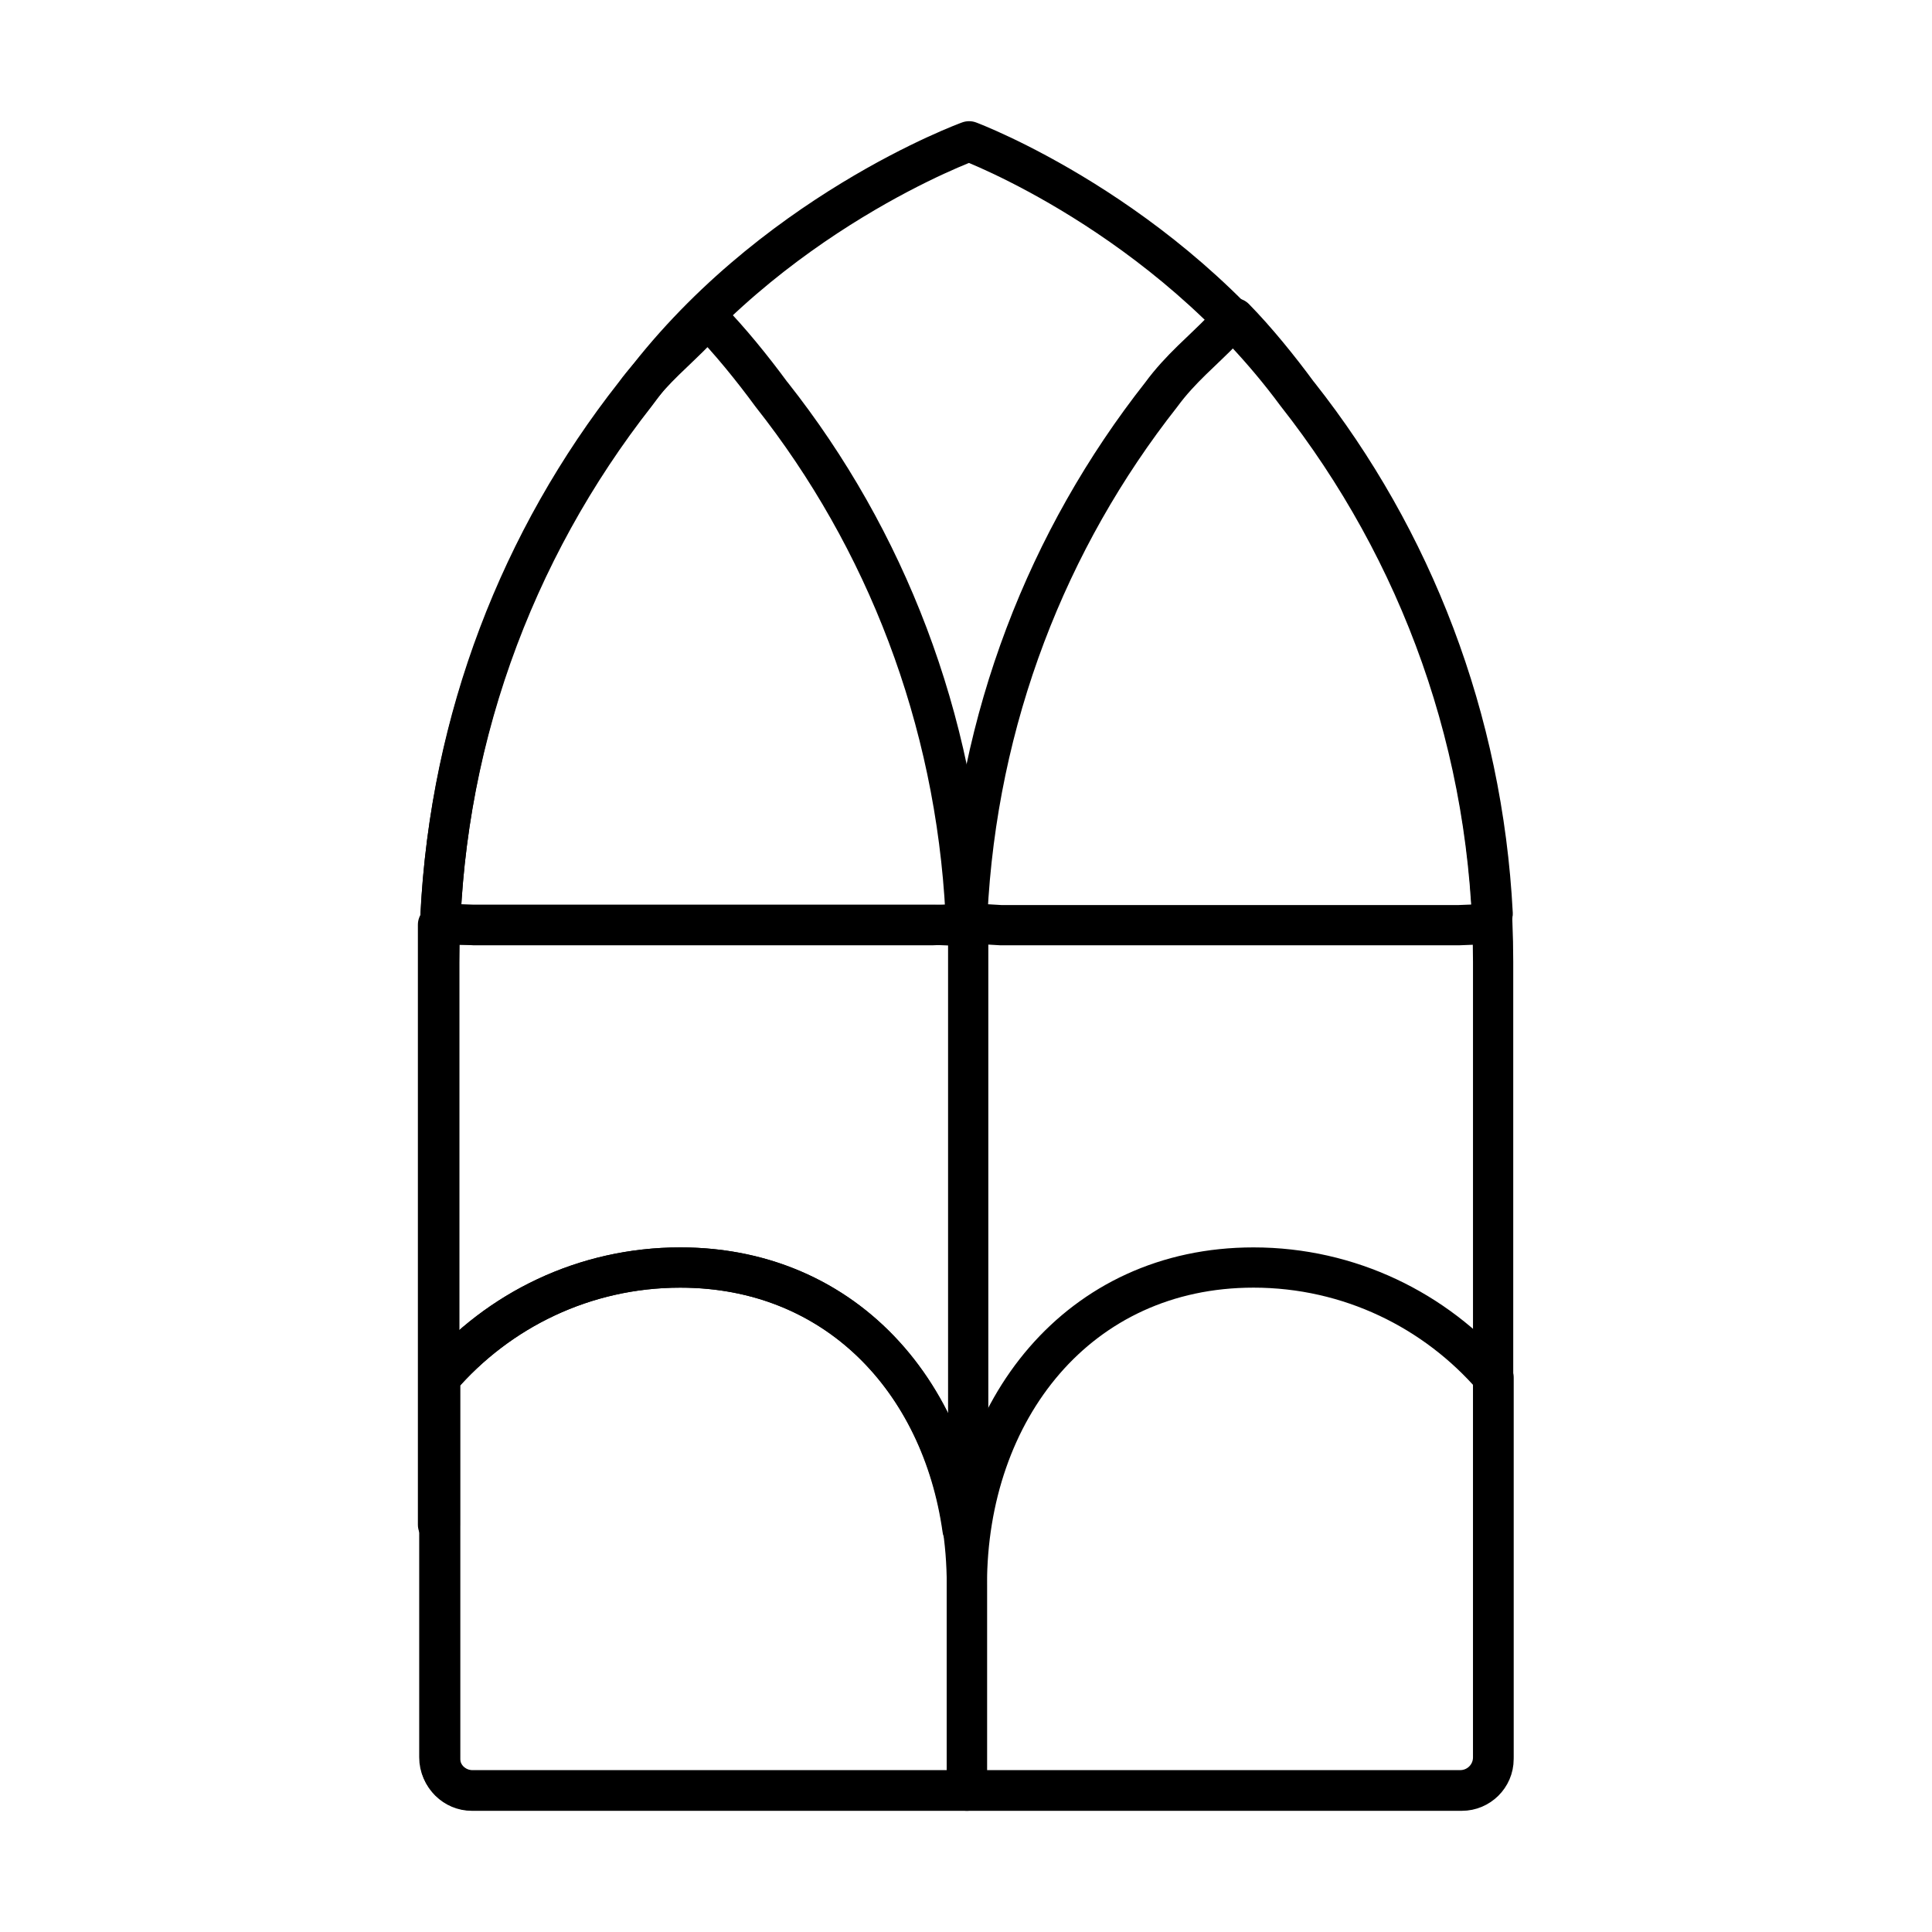
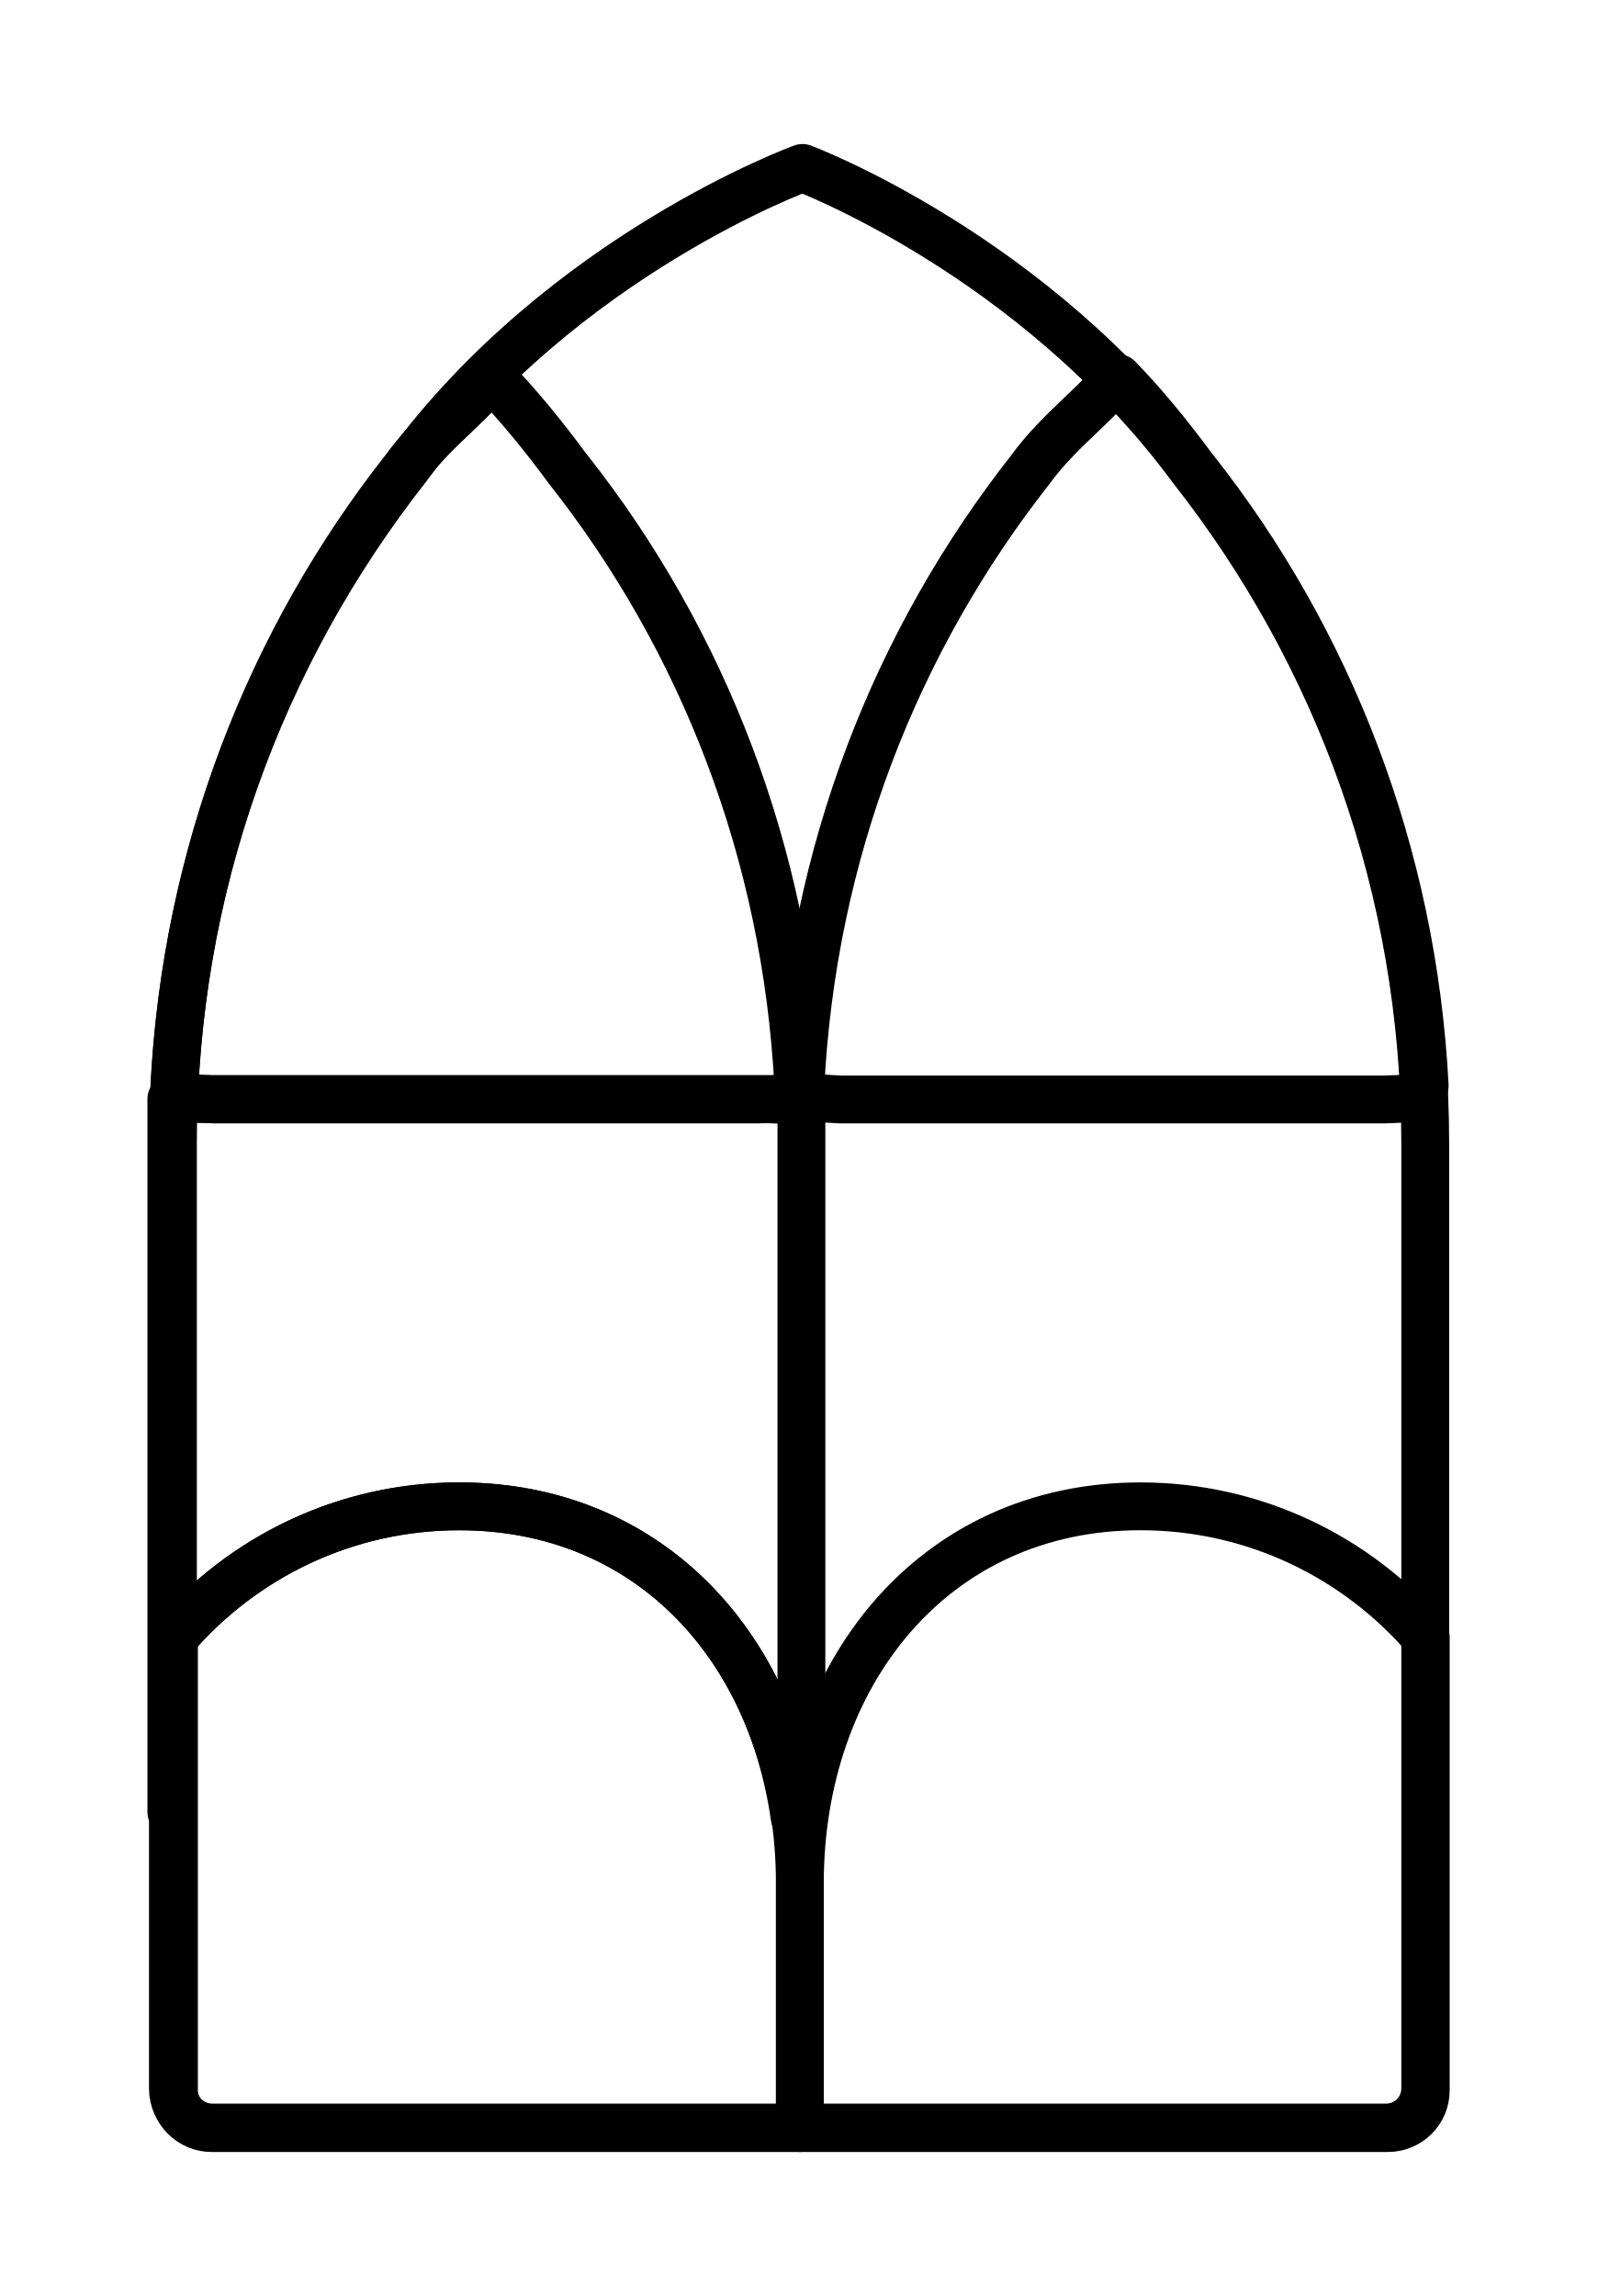
- <svg xmlns="http://www.w3.org/2000/svg" id="Layer_2" viewBox="0 0 48 48">
-   <g transform="translate(-2.1702,-2.1702) scale(1.090426)" stroke-width="0.917">
-     <path d="M32.86,42.78h2.4c.41,0,.75-.33.75-.75v-18.12c0-4.89-1.67-9.38-4.48-12.95-3.02-4.09-7.46-5.75-7.46-5.75h0s-4.58,1.66-7.59,5.75c-2.8,3.57-4.48,8.06-4.48,12.95v.86-.68,17.94c0,.42.35.75.75.75h20.08Z" fill="none" stroke="#000" stroke-linecap="round" stroke-linejoin="round" />
-     <path d="M19.58,10.99c2.59,3.28,4.19,7.37,4.42,11.82-.01.14-.13.24-.27.24l-.51.02h-.01s-10.39,0-10.39,0h-.02s-.51-.03-.51-.03c-.13,0-.24-.08-.26-.21.22-4.47,1.83-8.56,4.42-11.85.44-.6.94-.99,1.42-1.49l.25-.25c.49.5,1.01,1.14,1.45,1.74,2.59,3.28,4.19,7.37,4.42,11.82,0,0,0-.02,0-.04" fill="none" stroke="#000" stroke-linecap="round" stroke-linejoin="round" />
-     <path d="M31.58,10.99c2.59,3.28,4.19,7.37,4.42,11.82-.01.14-.13.24-.27.24l-.51.02h-.01s-10.39,0-10.39,0h-.02s-.51-.03-.51-.03c-.13,0-.24-.08-.26-.21.22-4.47,1.83-8.56,4.42-11.85.44-.6.94-.99,1.42-1.49l.25-.25c.49.5,1.01,1.14,1.45,1.74,2.59,3.28,4.19,7.37,4.42,11.82,0,0,0-.02,0-.04" fill="none" stroke="#000" stroke-linecap="round" stroke-linejoin="round" />
-     <path d="M17.49,30.87c-2.19,0-4.15.98-5.47,2.51v8.69c0,.4.33.72.72.72h11.28v-4.69c0-3.99-2.54-7.23-6.53-7.23Z" fill="none" stroke="#000" stroke-linecap="round" stroke-linejoin="round" />
-     <path d="M12.02,33.38c1.33-1.54,3.28-2.51,5.47-2.51,3.55,0,5.95,2.57,6.43,5.96h.13s0-13.47,0-13.47c0-.16-.12-.28-.28-.28l-.51-.02h-.02s-11.27,0-11.27,0v13.67s.04,0,.04,0v-3.35Z" fill="none" stroke="#000" stroke-linecap="round" stroke-linejoin="round" />
-     <path d="M30.55,30.87c2.19,0,4.15.98,5.47,2.51v8.69c0,.4-.33.72-.72.72h-11.28v-4.69c0-3.99,2.54-7.23,6.53-7.23Z" fill="none" stroke="#000" stroke-linecap="round" stroke-linejoin="round" />
+ <svg xmlns="http://www.w3.org/2000/svg" width="33.4" height="48" viewBox="0 0 33.4 48">
+   <g transform="translate(0,0) scale(1)">
+     <g transform="translate(-7.3,0)">
+       <g transform="translate(7.3,0) scale(1)">
+         <g transform="translate(-9.4702,-2.1702) scale(1.090426)" stroke-width="0.917">
+           <path d="M32.86,42.78h2.4c.41,0,.75-.33.75-.75v-18.12c0-4.89-1.67-9.38-4.48-12.95-3.02-4.09-7.46-5.75-7.46-5.75h0s-4.58,1.66-7.59,5.75c-2.8,3.57-4.48,8.06-4.48,12.95v.86-.68,17.94c0,.42.35.75.75.75h20.08Z" fill="none" stroke="#000" stroke-linecap="round" stroke-linejoin="round" />
+           <path d="M19.58,10.99c2.59,3.28,4.19,7.37,4.42,11.82-.01.14-.13.24-.27.24l-.51.02h-.01s-10.39,0-10.39,0h-.02s-.51-.03-.51-.03c-.13,0-.24-.08-.26-.21.22-4.47,1.83-8.56,4.42-11.85.44-.6.94-.99,1.42-1.49l.25-.25c.49.5,1.01,1.14,1.45,1.74,2.59,3.28,4.19,7.37,4.42,11.82,0,0,0-.02,0-.04" fill="none" stroke="#000" stroke-linecap="round" stroke-linejoin="round" />
+           <path d="M31.58,10.99c2.59,3.28,4.19,7.37,4.42,11.82-.01.14-.13.24-.27.24l-.51.02h-.01s-10.39,0-10.39,0h-.02s-.51-.03-.51-.03c-.13,0-.24-.08-.26-.21.22-4.47,1.83-8.56,4.42-11.85.44-.6.94-.99,1.42-1.49l.25-.25c.49.5,1.01,1.14,1.45,1.74,2.59,3.28,4.19,7.37,4.42,11.82,0,0,0-.02,0-.04" fill="none" stroke="#000" stroke-linecap="round" stroke-linejoin="round" />
+           <path d="M17.49,30.87c-2.19,0-4.15.98-5.47,2.51v8.69c0,.4.33.72.72.72h11.28v-4.69c0-3.99-2.54-7.23-6.53-7.23Z" fill="none" stroke="#000" stroke-linecap="round" stroke-linejoin="round" />
+           <path d="M12.02,33.38c1.33-1.54,3.28-2.51,5.47-2.51,3.55,0,5.95,2.57,6.43,5.96h.13s0-13.47,0-13.47c0-.16-.12-.28-.28-.28l-.51-.02h-.02s-11.27,0-11.27,0v13.67s.04,0,.04,0v-3.35Z" fill="none" stroke="#000" stroke-linecap="round" stroke-linejoin="round" />
+           <path d="M30.55,30.87c2.19,0,4.15.98,5.47,2.51v8.69c0,.4-.33.72-.72.72h-11.28v-4.69c0-3.99,2.54-7.23,6.53-7.23Z" fill="none" stroke="#000" stroke-linecap="round" stroke-linejoin="round" />
+         </g>
+       </g>
+     </g>
  </g>
</svg>
